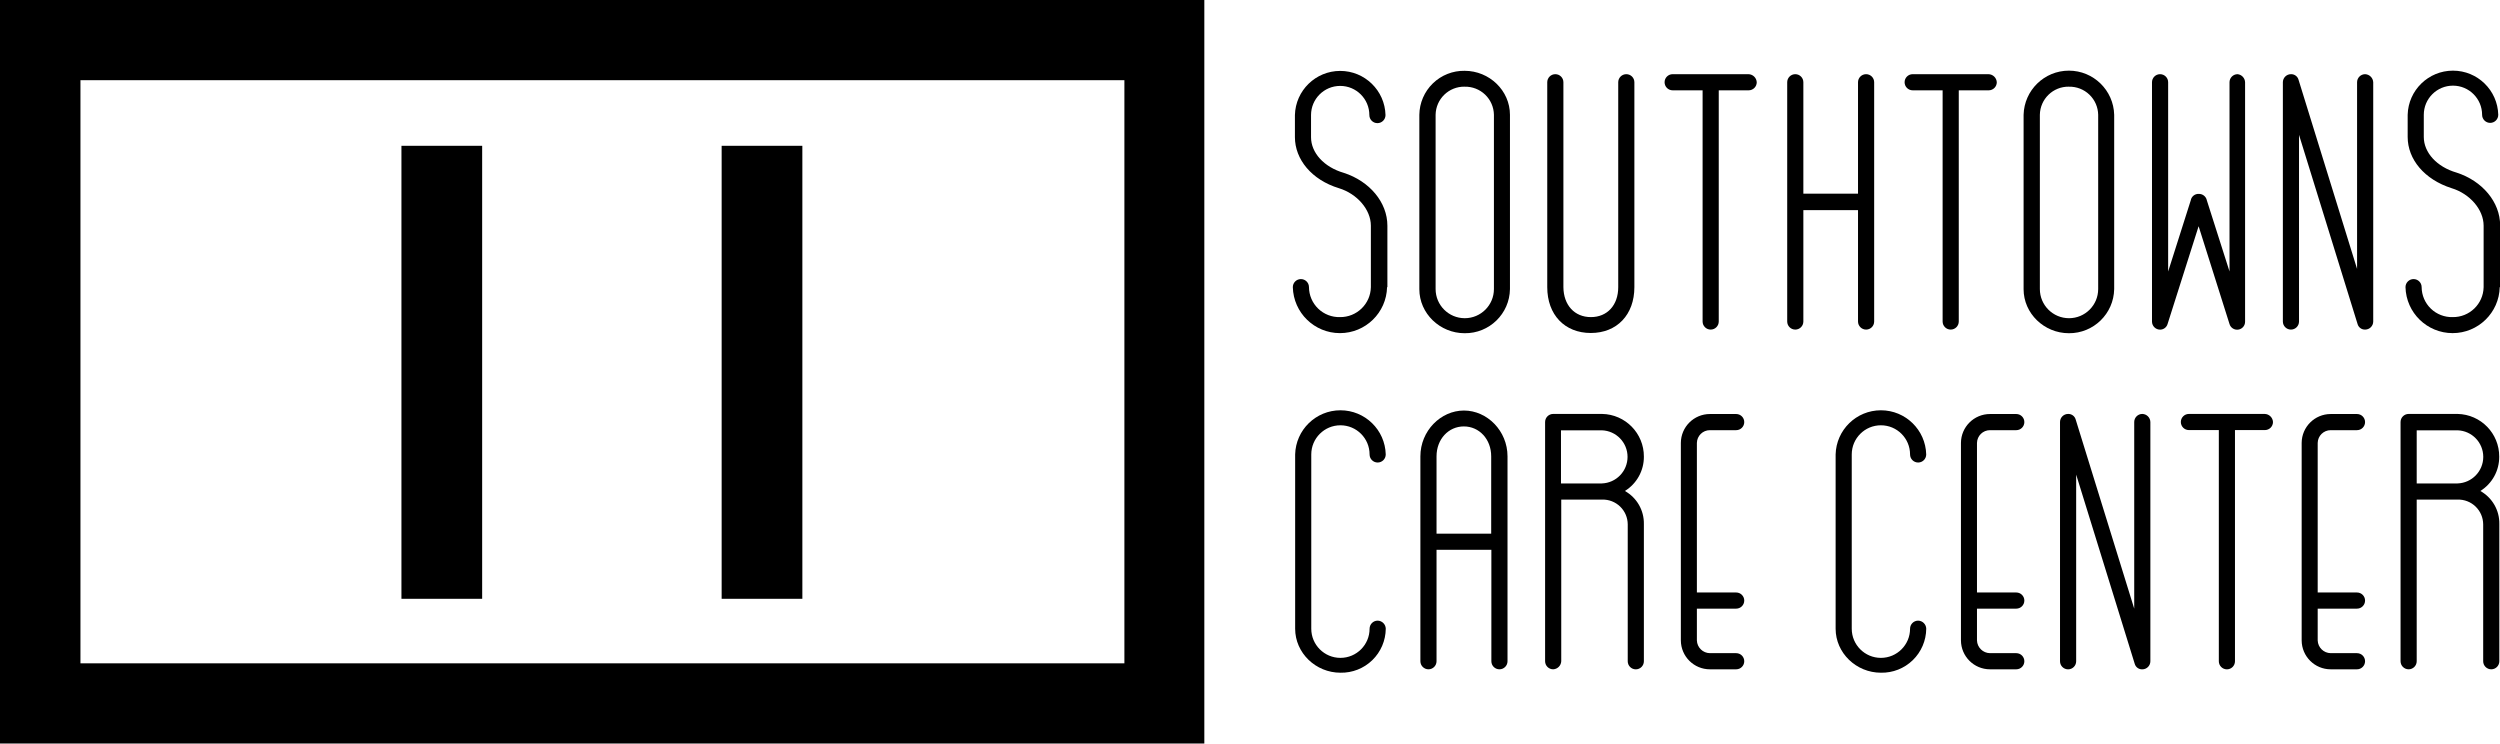
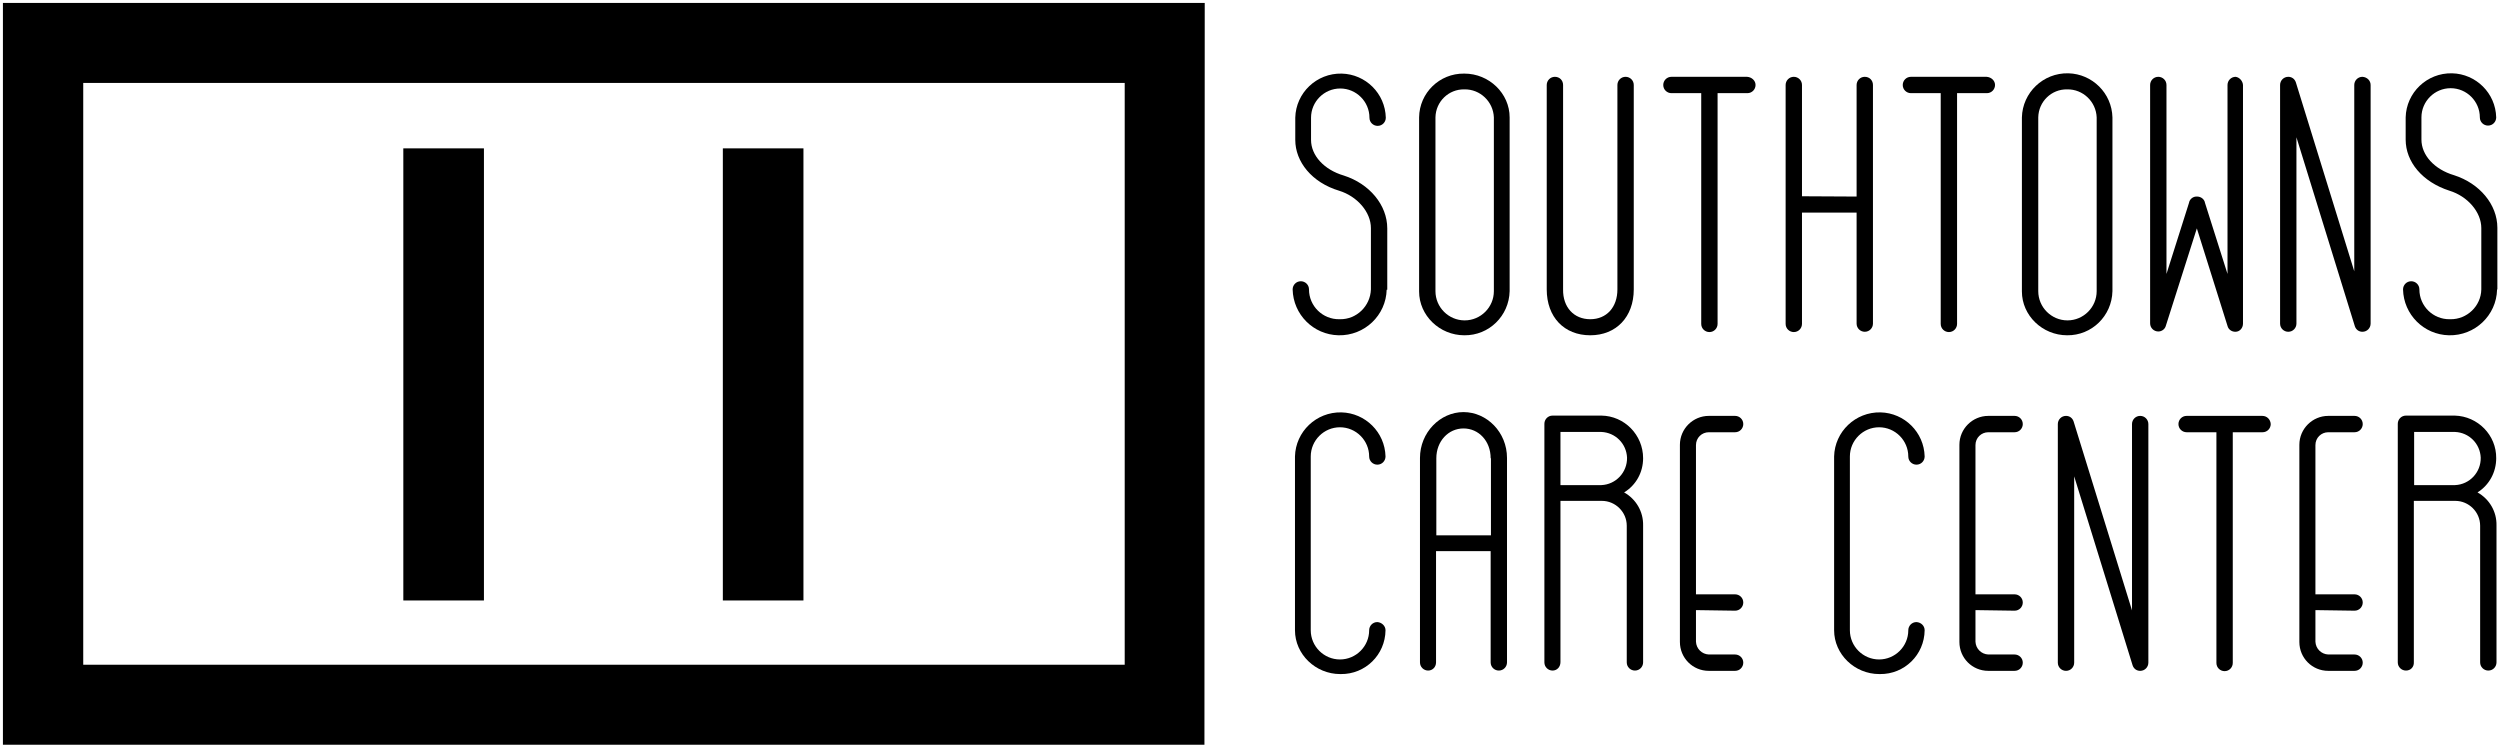
- <svg xmlns="http://www.w3.org/2000/svg" viewBox="0 0 860.77 256">
-   <path d="M477.58,98.87a16.23,16.23,0,0,1-32.45,0,2.78,2.78,0,0,1,5.56,0,10.39,10.39,0,0,0,10.67,10.31A10.51,10.51,0,0,0,472,98.87V77.71c0-5.56-4.75-11-11-12.91-9.41-2.87-15.15-9.95-15.15-17.57V39.62a15.6,15.6,0,0,1,31.19,0,2.78,2.78,0,1,1-5.56,0,10,10,0,0,0-20.08,0v7.62c0,5.38,4.48,10.31,11.29,12.28,8.87,2.87,15,10.13,15,18.2V98.87h-0.09Z" transform="translate(0)" />
-   <path d="M504.29,114.73c-8.52,0-15.6-6.81-15.6-15.15V39.53a15.34,15.34,0,0,1,15.6-15.15c8.52,0,15.6,6.81,15.6,15.15v60A15.42,15.42,0,0,1,504.29,114.73Zm0-84.89a9.84,9.84,0,0,0-10,9.68v60a10,10,0,0,0,20.08,0v-60A9.84,9.84,0,0,0,504.29,29.85Z" transform="translate(0)" />
-   <path d="M547.76,109.18c5.65,0,9.41-4.12,9.41-10.31V28.32a2.78,2.78,0,1,1,5.56,0V98.87c0,9.5-6,15.78-15,15.78s-15-6.27-15-15.78V28.32a2.78,2.78,0,1,1,5.56,0V98.87C538.35,105.05,542.12,109.18,547.76,109.18Z" transform="translate(0)" />
-   <path d="M604.86,28.32a2.79,2.79,0,0,1-2.78,2.78H591.78v79.6a2.78,2.78,0,1,1-5.56,0V31.1H575.91a2.78,2.78,0,0,1,0-5.56H602A2.93,2.93,0,0,1,604.86,28.32Z" transform="translate(0)" />
-   <path d="M639.73,66.78V28.32a2.78,2.78,0,1,1,5.56,0V110.7a2.78,2.78,0,1,1-5.56,0V72.34H620.91V110.7a2.78,2.78,0,1,1-5.56,0V28.32a2.78,2.78,0,1,1,5.56,0V66.69h18.82v0.09Z" transform="translate(0)" />
-   <path d="M687.51,28.32a2.79,2.79,0,0,1-2.78,2.78H674.42v79.6a2.78,2.78,0,1,1-5.56,0V31.1H658.55a2.78,2.78,0,0,1,0-5.56h26.08A2.93,2.93,0,0,1,687.51,28.32Z" transform="translate(0)" />
-   <path d="M712.34,114.73c-8.52,0-15.6-6.81-15.6-15.15V39.53a15.6,15.6,0,0,1,31.19,0v60A15.48,15.48,0,0,1,712.34,114.73Zm0-84.89a9.84,9.84,0,0,0-10,9.68v60a10,10,0,0,0,20.08,0v-60A9.84,9.84,0,0,0,712.34,29.85Z" transform="translate(0)" />
-   <path d="M773,28.32V110.7a2.74,2.74,0,0,1-5.38.81L757,77.89l-10.67,33.61a2.69,2.69,0,0,1-2.6,2,2.79,2.79,0,0,1-2.78-2.78V28.32a2.78,2.78,0,1,1,5.56,0V93.49L754.29,69a2.68,2.68,0,0,1,2.78-2.24A2.76,2.76,0,0,1,759.84,69l7.8,24.47V28.32a2.79,2.79,0,0,1,2.78-2.78A2.9,2.9,0,0,1,773,28.32Z" transform="translate(0)" />
-   <path d="M817.12,28.32V110.7a2.79,2.79,0,0,1-2.78,2.78,2.61,2.61,0,0,1-2.6-1.88L791.57,46.43V110.7a2.78,2.78,0,1,1-5.56,0V28.32a2.79,2.79,0,0,1,2.78-2.78,2.61,2.61,0,0,1,2.6,1.88l20.17,65.17V28.32a2.79,2.79,0,0,1,2.78-2.78A2.92,2.92,0,0,1,817.12,28.32Z" transform="translate(0)" />
-   <path d="M860.68,98.87a16.23,16.23,0,0,1-32.45,0,2.78,2.78,0,1,1,5.56,0,10.39,10.39,0,0,0,10.67,10.31,10.51,10.51,0,0,0,10.67-10.31V77.71c0-5.56-4.75-11-11-12.91-9.41-3-15.15-9.95-15.15-17.66V39.53a15.6,15.6,0,0,1,31.19,0,2.78,2.78,0,1,1-5.56,0,10,10,0,0,0-20.08,0v7.62c0,5.38,4.48,10.31,11.29,12.28,8.87,2.87,15,10.13,15,18.2V98.87h-0.09Z" transform="translate(0)" />
-   <path d="M477.13,216.47a15.29,15.29,0,0,1-15.6,15.15c-8.52,0-15.6-6.81-15.6-15.15v-60a15.6,15.6,0,0,1,31.19,0,2.78,2.78,0,1,1-5.56,0,10,10,0,0,0-20.08,0v60a10,10,0,0,0,20.08,0,2.79,2.79,0,0,1,2.78-2.78A2.85,2.85,0,0,1,477.13,216.47Z" transform="translate(0)" />
-   <path d="M491.83,230.45a2.79,2.79,0,0,1-2.78-2.78V157.13c0-8.78,7-15.78,15-15.78s15,7,15,15.78v70.54a2.78,2.78,0,1,1-5.56,0V189.31H494.61v38.36A2.79,2.79,0,0,1,491.83,230.45Zm21.6-73.32c0-5.92-4.12-10.31-9.41-10.31s-9.41,4.39-9.41,10.31v26.62h18.82V157.13Z" transform="translate(0)" />
-   <path d="M534.77,230.45a2.79,2.79,0,0,1-2.78-2.78V145.3a2.79,2.79,0,0,1,2.78-2.78h16.85A14.64,14.64,0,0,1,566,157.22a13.79,13.79,0,0,1-6.54,11.83A12.76,12.76,0,0,1,566,180.44v47.24a2.78,2.78,0,1,1-5.56,0V180.53a8.57,8.57,0,0,0-8.78-8.52H537.55v55.66A2.92,2.92,0,0,1,534.77,230.45Zm2.69-64h14.07a9.15,9.15,0,0,0,0-18.29H537.46v18.29Z" transform="translate(0)" />
-   <path d="M584.25,209.57V220.5a4.54,4.54,0,0,0,4.48,4.39h9.05a2.78,2.78,0,0,1,0,5.56h-9.05a10,10,0,0,1-10-9.95v-68a10,10,0,0,1,10-9.95h9.05a2.78,2.78,0,0,1,0,5.56h-9.05a4.48,4.48,0,0,0-4.48,4.39V204h13.53a2.78,2.78,0,0,1,0,5.56H584.25Z" transform="translate(0)" />
-   <path d="M663.22,216.47a15.29,15.29,0,0,1-15.6,15.15c-8.52,0-15.6-6.81-15.6-15.15v-60a15.6,15.6,0,0,1,31.19,0,2.78,2.78,0,1,1-5.56,0,10,10,0,0,0-20.08,0v60a10,10,0,0,0,20.08,0,2.79,2.79,0,0,1,2.78-2.78A2.85,2.85,0,0,1,663.22,216.47Z" transform="translate(0)" />
-   <path d="M680.69,209.57V220.5a4.54,4.54,0,0,0,4.48,4.39h9.05a2.78,2.78,0,0,1,0,5.56h-9.05a10,10,0,0,1-10-9.95v-68a10,10,0,0,1,10-9.95h9.05a2.78,2.78,0,0,1,0,5.56h-9.05a4.48,4.48,0,0,0-4.48,4.39V204h13.53a2.78,2.78,0,0,1,0,5.56H680.69Z" transform="translate(0)" />
-   <path d="M740.39,145.3v82.38a2.79,2.79,0,0,1-2.78,2.78,2.61,2.61,0,0,1-2.6-1.88l-20.17-65.17v64.27a2.78,2.78,0,1,1-5.56,0V145.3a2.79,2.79,0,0,1,2.78-2.78,2.61,2.61,0,0,1,2.6,1.88l20.17,65.17V145.3a2.79,2.79,0,0,1,2.78-2.78A2.85,2.85,0,0,1,740.39,145.3Z" transform="translate(0)" />
-   <path d="M782.61,145.3a2.79,2.79,0,0,1-2.78,2.78H769.52v79.6a2.78,2.78,0,1,1-5.56,0v-79.6H753.66a2.78,2.78,0,0,1,0-5.56h26.08A2.93,2.93,0,0,1,782.61,145.3Z" transform="translate(0)" />
-   <path d="M798,209.57V220.5a4.54,4.54,0,0,0,4.48,4.39h9.05a2.78,2.78,0,0,1,0,5.56h-9.05a10,10,0,0,1-10-9.95v-68a10,10,0,0,1,10-9.95h9.05a2.78,2.78,0,0,1,0,5.56h-9.05a4.48,4.48,0,0,0-4.48,4.39V204h13.53a2.78,2.78,0,0,1,0,5.56H798Z" transform="translate(0)" />
-   <path d="M829.31,230.45a2.79,2.79,0,0,1-2.78-2.78V145.3a2.79,2.79,0,0,1,2.78-2.78h16.85a14.64,14.64,0,0,1,14.34,14.7A13.79,13.79,0,0,1,854,169.05a12.76,12.76,0,0,1,6.54,11.38v47.24a2.78,2.78,0,1,1-5.56,0V180.53a8.57,8.57,0,0,0-8.78-8.52H832.09v55.66A2.79,2.79,0,0,1,829.31,230.45Zm2.78-64h14.07a9.15,9.15,0,0,0,0-18.29H832.09v18.29Z" transform="translate(0)" />
-   <rect x="248.47" y="50.2" width="27.79" height="155.97" />
-   <rect x="138.22" y="50.2" width="27.79" height="155.97" />
-   <path d="M387.14,27.61V228.39H27.7V27.61H387.14M414.75,0H0V256H414.66V0h0.09Z" transform="translate(0)" />
+ <svg xmlns="http://www.w3.org/2000/svg" version="1.1" id="Layer_1" x="0px" y="0px" viewBox="0 0 856 256" style="enable-background:new 0 0 856 256;" xml:space="preserve">
+   <g>
+     <path d="M474.8,99.1c-0.2,8.9-7.6,15.9-16.5,15.7c-8.6-0.2-15.5-7.1-15.7-15.7c0-1.5,1.2-2.8,2.8-2.8c1.5,0,2.8,1.2,2.8,2.8   c0,5.7,4.7,10.3,10.4,10.2c0.1,0,0.1,0,0.2,0c5.7,0.1,10.4-4.5,10.6-10.2v-21c0-5.5-4.7-10.9-10.9-12.8c-9.3-2.8-15-9.9-15-17.4   v-7.6c0.2-8.5,7.3-15.3,15.9-15.1c8.2,0.2,14.9,6.8,15.1,15.1c0,1.5-1.2,2.8-2.8,2.8c-1.5,0-2.8-1.2-2.8-2.8c0,0,0,0,0,0   c0-5.5-4.5-10-10-10c-5.5,0-10,4.5-10,10v7.6c0,5.3,4.4,10.2,11.2,12.2c8.8,2.8,14.9,10.1,14.9,18.1v21H474.8L474.8,99.1z" />
+     <path d="M501.4,114.8c-8.5,0-15.5-6.8-15.5-15V40.2c0.1-8.4,7-15.1,15.4-15c0,0,0,0,0.1,0c8.5,0,15.5,6.8,15.5,15v59.5   C516.7,108.2,509.8,114.9,501.4,114.8z M501.4,30.6c-5.4-0.1-9.8,4.2-9.9,9.6c0,0,0,0,0,0v59.5c0,5.5,4.5,10,10,10   c5.5,0,10-4.5,10-10V40.2C511.3,34.8,506.8,30.5,501.4,30.6C501.4,30.6,501.4,30.6,501.4,30.6L501.4,30.6z" />
+     <path d="M544.5,109.3c5.6,0,9.3-4.1,9.3-10.2v-70c0-1.5,1.2-2.8,2.8-2.8c1.5,0,2.8,1.2,2.8,2.8c0,0,0,0,0,0v70   c0,9.4-6,15.7-14.9,15.7s-14.9-6.2-14.9-15.7v-70c0-1.5,1.2-2.8,2.8-2.8s2.8,1.2,2.8,2.8c0,0,0,0,0,0v70   C535.1,105.2,538.9,109.3,544.5,109.3z" />
+     <path d="M601.1,29.1c0,1.5-1.2,2.8-2.8,2.8h-10.2v79c0,1.5-1.2,2.8-2.8,2.8c-1.5,0-2.8-1.2-2.8-2.8c0,0,0,0,0,0v-79h-10.2   c-1.5,0-2.8-1.2-2.8-2.8c0-1.5,1.2-2.8,2.8-2.8h25.9C599.8,26.4,601.1,27.6,601.1,29.1z" />
+     <path d="M635.7,67.3V29.1c0-1.5,1.2-2.8,2.8-2.8s2.8,1.2,2.8,2.8c0,0,0,0,0,0v81.7c0,1.5-1.2,2.8-2.8,2.8c-1.5,0-2.8-1.2-2.8-2.8   c0,0,0,0,0,0V72.8h-18.7v38.1c0,1.5-1.2,2.8-2.8,2.8c-1.5,0-2.8-1.2-2.8-2.8c0,0,0,0,0,0V29.1c0-1.5,1.2-2.8,2.8-2.8   c1.5,0,2.8,1.2,2.8,2.8c0,0,0,0,0,0v38.1L635.7,67.3L635.7,67.3z" />
+     <path d="M683.1,29.1c0,1.5-1.2,2.8-2.8,2.8h-10.2v79c0,1.5-1.2,2.8-2.8,2.8c-1.5,0-2.8-1.2-2.8-2.8c0,0,0,0,0,0v-79h-10.2   c-1.5,0-2.8-1.2-2.8-2.8c0-1.5,1.2-2.8,2.8-2.8h25.9C681.8,26.4,683.1,27.6,683.1,29.1z" />
+     <path d="M707.8,114.8c-8.5,0-15.5-6.8-15.5-15V40.2c0.2-8.5,7.3-15.3,15.9-15.1c8.2,0.2,14.9,6.8,15.1,15.1v59.5   C723.1,108.2,716.2,114.9,707.8,114.8z M707.8,30.6c-5.4-0.1-9.8,4.2-9.9,9.6c0,0,0,0,0,0v59.5c0,5.5,4.5,10,10,10   c5.5,0,10-4.5,10-10V40.2C717.7,34.8,713.2,30.5,707.8,30.6C707.8,30.6,707.8,30.6,707.8,30.6L707.8,30.6z" />
+     <path d="M768,29.1v81.7c0,1.5-1.1,2.8-2.6,2.8c-1.3,0-2.4-0.8-2.7-2l-10.5-33.4l-10.6,33.3c-0.3,1.2-1.4,2-2.6,2   c-1.5,0-2.8-1.2-2.8-2.8V29.1c0-1.5,1.2-2.8,2.8-2.8c1.5,0,2.8,1.2,2.8,2.8c0,0,0,0,0,0v64.7l7.7-24.3c0.2-1.3,1.4-2.3,2.8-2.2   c1.3,0,2.5,0.9,2.7,2.2l7.7,24.3V29.1c0-1.5,1.2-2.8,2.8-2.8C766.8,26.5,767.9,27.7,768,29.1z" />
+     <path d="M811.7,29.1v81.7c0,1.5-1.2,2.8-2.8,2.8c-1.2,0-2.2-0.7-2.6-1.9l-20-64.7v63.8c0,1.5-1.2,2.8-2.8,2.8   c-1.5,0-2.8-1.2-2.8-2.8c0,0,0,0,0,0V29.1c0-1.5,1.2-2.8,2.8-2.8c1.2,0,2.2,0.7,2.6,1.9l20,64.7V29.1c0-1.5,1.2-2.8,2.8-2.8   C810.5,26.4,811.7,27.6,811.7,29.1z" />
+     <path d="M855,99.1c-0.2,8.9-7.6,15.9-16.5,15.7c-8.6-0.2-15.5-7.1-15.7-15.7c0-1.5,1.2-2.8,2.8-2.8c1.5,0,2.8,1.2,2.8,2.8   c0,0,0,0,0,0c0,5.7,4.7,10.3,10.4,10.2c0.1,0,0.1,0,0.2,0c5.7,0.1,10.5-4.5,10.6-10.2v-21c0-5.5-4.7-10.9-10.9-12.8   c-9.3-3-15-9.9-15-17.5v-7.6c0.2-8.5,7.3-15.3,15.9-15.1c8.2,0.2,14.9,6.8,15.1,15.1c0,1.5-1.2,2.8-2.8,2.8c-1.5,0-2.8-1.2-2.8-2.8   c0,0,0,0,0,0c0-5.5-4.5-10-10-10c-5.5,0-10,4.5-10,10v7.6c0,5.3,4.4,10.2,11.2,12.2C849,62.8,855.1,70,855.1,78v21.1H855L855,99.1z   " />
+     <path d="M474.4,215.8c-0.1,8.4-6.9,15.1-15.3,15c-0.1,0-0.1,0-0.2,0c-8.5,0-15.5-6.8-15.5-15v-59.5c0.2-8.5,7.3-15.3,15.9-15.1   c8.2,0.2,14.9,6.8,15.1,15.1c0,1.5-1.2,2.8-2.8,2.8c-1.5,0-2.8-1.2-2.8-2.8c0,0,0,0,0,0c0-5.5-4.5-10-10-10c-5.5,0-10,4.5-10,10   v59.5c0,5.5,4.5,10,10,10c5.5,0,10-4.5,10-10c0-1.5,1.2-2.8,2.8-2.8C473.1,213.1,474.4,214.3,474.4,215.8z" />
+     <path d="M489,229.6c-1.5,0-2.8-1.2-2.8-2.8v-70c0-8.7,6.9-15.7,14.9-15.7s14.9,6.9,14.9,15.7v70c0,1.5-1.2,2.8-2.8,2.8   c-1.5,0-2.8-1.2-2.8-2.8c0,0,0,0,0,0v-38.1h-18.7v38.1C491.7,228.4,490.5,229.6,489,229.6z M510.4,156.9c0-5.9-4.1-10.2-9.3-10.2   s-9.3,4.4-9.3,10.2v26.4h18.7V156.9z" />
+     <path d="M531.6,229.6c-1.5,0-2.8-1.2-2.8-2.8v-81.7c0-1.5,1.2-2.8,2.8-2.8h16.7c7.9,0.1,14.3,6.6,14.3,14.6c0,4.8-2.4,9.2-6.5,11.7   c4.1,2.3,6.6,6.6,6.5,11.3v46.9c0,1.5-1.2,2.8-2.8,2.8c-1.5,0-2.8-1.2-2.8-2.8c0,0,0,0,0,0v-46.8c0-4.7-3.9-8.5-8.5-8.5   c-0.1,0-0.1,0-0.2,0h-14v55.2C534.3,228.4,533.1,229.6,531.6,229.6z M534.3,166.1h14c5-0.2,8.9-4.4,8.8-9.4c-0.2-4.8-4-8.6-8.8-8.8   h-14V166.1L534.3,166.1z" />
+     <path d="M580.7,208.9v10.8c0.1,2.4,2,4.3,4.4,4.4h9c1.5,0,2.8,1.2,2.8,2.8c0,1.5-1.2,2.8-2.8,2.8h-9c-5.5,0-9.9-4.4-9.9-9.9v-67.5   c0-5.5,4.5-9.9,9.9-9.9h9c1.5,0,2.8,1.2,2.8,2.8c0,1.5-1.2,2.8-2.8,2.8h-9c-2.4,0-4.4,1.9-4.4,4.4v51.1h13.4c1.5,0,2.8,1.2,2.8,2.8   c0,1.5-1.2,2.8-2.8,2.8L580.7,208.9L580.7,208.9z" />
+     <path d="M659,215.8c-0.1,8.4-6.9,15.1-15.3,15c-0.1,0-0.1,0-0.2,0c-8.5,0-15.5-6.8-15.5-15v-59.5c0.2-8.5,7.3-15.3,15.9-15.1   c8.2,0.2,14.9,6.8,15.1,15.1c0,1.5-1.2,2.8-2.8,2.8c-1.5,0-2.8-1.2-2.8-2.8c0,0,0,0,0,0c0-5.5-4.5-10-10-10c-5.5,0-10,4.5-10,10   v59.5c0,5.5,4.5,10,10,10c5.5,0,10-4.5,10-10c0-1.5,1.2-2.8,2.8-2.8C657.8,213.1,659,214.3,659,215.8z" />
+     <path d="M676.4,208.9v10.8c0.1,2.4,2,4.3,4.4,4.4h9c1.5,0,2.8,1.2,2.8,2.8c0,1.5-1.2,2.8-2.8,2.8h-9c-5.5,0-9.9-4.4-9.9-9.9v-67.5   c0-5.5,4.5-9.9,9.9-9.9h9c1.5,0,2.8,1.2,2.8,2.8c0,1.5-1.2,2.8-2.8,2.8h-9c-2.4,0-4.4,1.9-4.4,4.4v51.1h13.4c1.5,0,2.8,1.2,2.8,2.8   c0,1.5-1.2,2.8-2.8,2.8L676.4,208.9L676.4,208.9z" />
+     <path d="M735.6,145.2v81.7c0,1.5-1.2,2.8-2.8,2.8c-1.2,0-2.2-0.7-2.6-1.9l-20-64.7v63.8c0,1.5-1.2,2.8-2.8,2.8   c-1.5,0-2.8-1.2-2.8-2.8c0,0,0,0,0,0v-81.7c0-1.5,1.2-2.8,2.8-2.8c1.2,0,2.2,0.7,2.6,1.9l20,64.7v-63.8c0-1.5,1.2-2.8,2.8-2.8   C734.4,142.4,735.6,143.7,735.6,145.2z" />
+     <path d="M777.5,145.2c0,1.5-1.2,2.8-2.8,2.8h-10.2v79c0,1.5-1.2,2.8-2.8,2.8c-1.5,0-2.8-1.2-2.8-2.8c0,0,0,0,0,0v-79h-10.2   c-1.5,0-2.8-1.2-2.8-2.8c0-1.5,1.2-2.8,2.8-2.8h25.9C776.2,142.4,777.4,143.6,777.5,145.2z" />
+     <path d="M792.8,208.9v10.8c0.1,2.4,2,4.3,4.4,4.4h9c1.5,0,2.8,1.2,2.8,2.8c0,1.5-1.2,2.8-2.8,2.8h-9c-5.5,0-9.9-4.4-9.9-9.9v-67.5   c0-5.5,4.5-9.9,9.9-9.9h9c1.5,0,2.8,1.2,2.8,2.8c0,1.5-1.2,2.8-2.8,2.8h-9c-2.4,0-4.4,1.9-4.4,4.4v51.1h13.4c1.5,0,2.8,1.2,2.8,2.8   c0,1.5-1.2,2.8-2.8,2.8L792.8,208.9L792.8,208.9z" />
+     <path d="M823.8,229.6c-1.5,0-2.8-1.2-2.8-2.8v-81.7c0-1.5,1.2-2.8,2.8-2.8h16.7c7.9,0.2,14.3,6.7,14.2,14.6c0,4.8-2.4,9.2-6.4,11.7   c4.1,2.3,6.6,6.6,6.5,11.3v46.9c0,1.5-1.2,2.8-2.8,2.8c-1.5,0-2.8-1.2-2.8-2.8c0,0,0,0,0,0v-46.8c0-4.7-3.9-8.5-8.5-8.5   c-0.1,0-0.1,0-0.2,0h-14v55.2C826.6,228.4,825.4,229.6,823.8,229.6z M826.6,166.1h14c5-0.2,8.9-4.4,8.8-9.4c-0.2-4.8-4-8.6-8.8-8.8   h-14V166.1L826.6,166.1z" />
+     <rect x="247.5" y="50.8" width="27.6" height="154.8" />
+     <rect x="138.1" y="50.8" width="27.6" height="154.8" />
+     <path d="M385.1,28.4v199.2H28.5V28.4H385.1 M412.5,1H1v254h411.4L412.5,1L412.5,1z" />
+   </g>
</svg>
